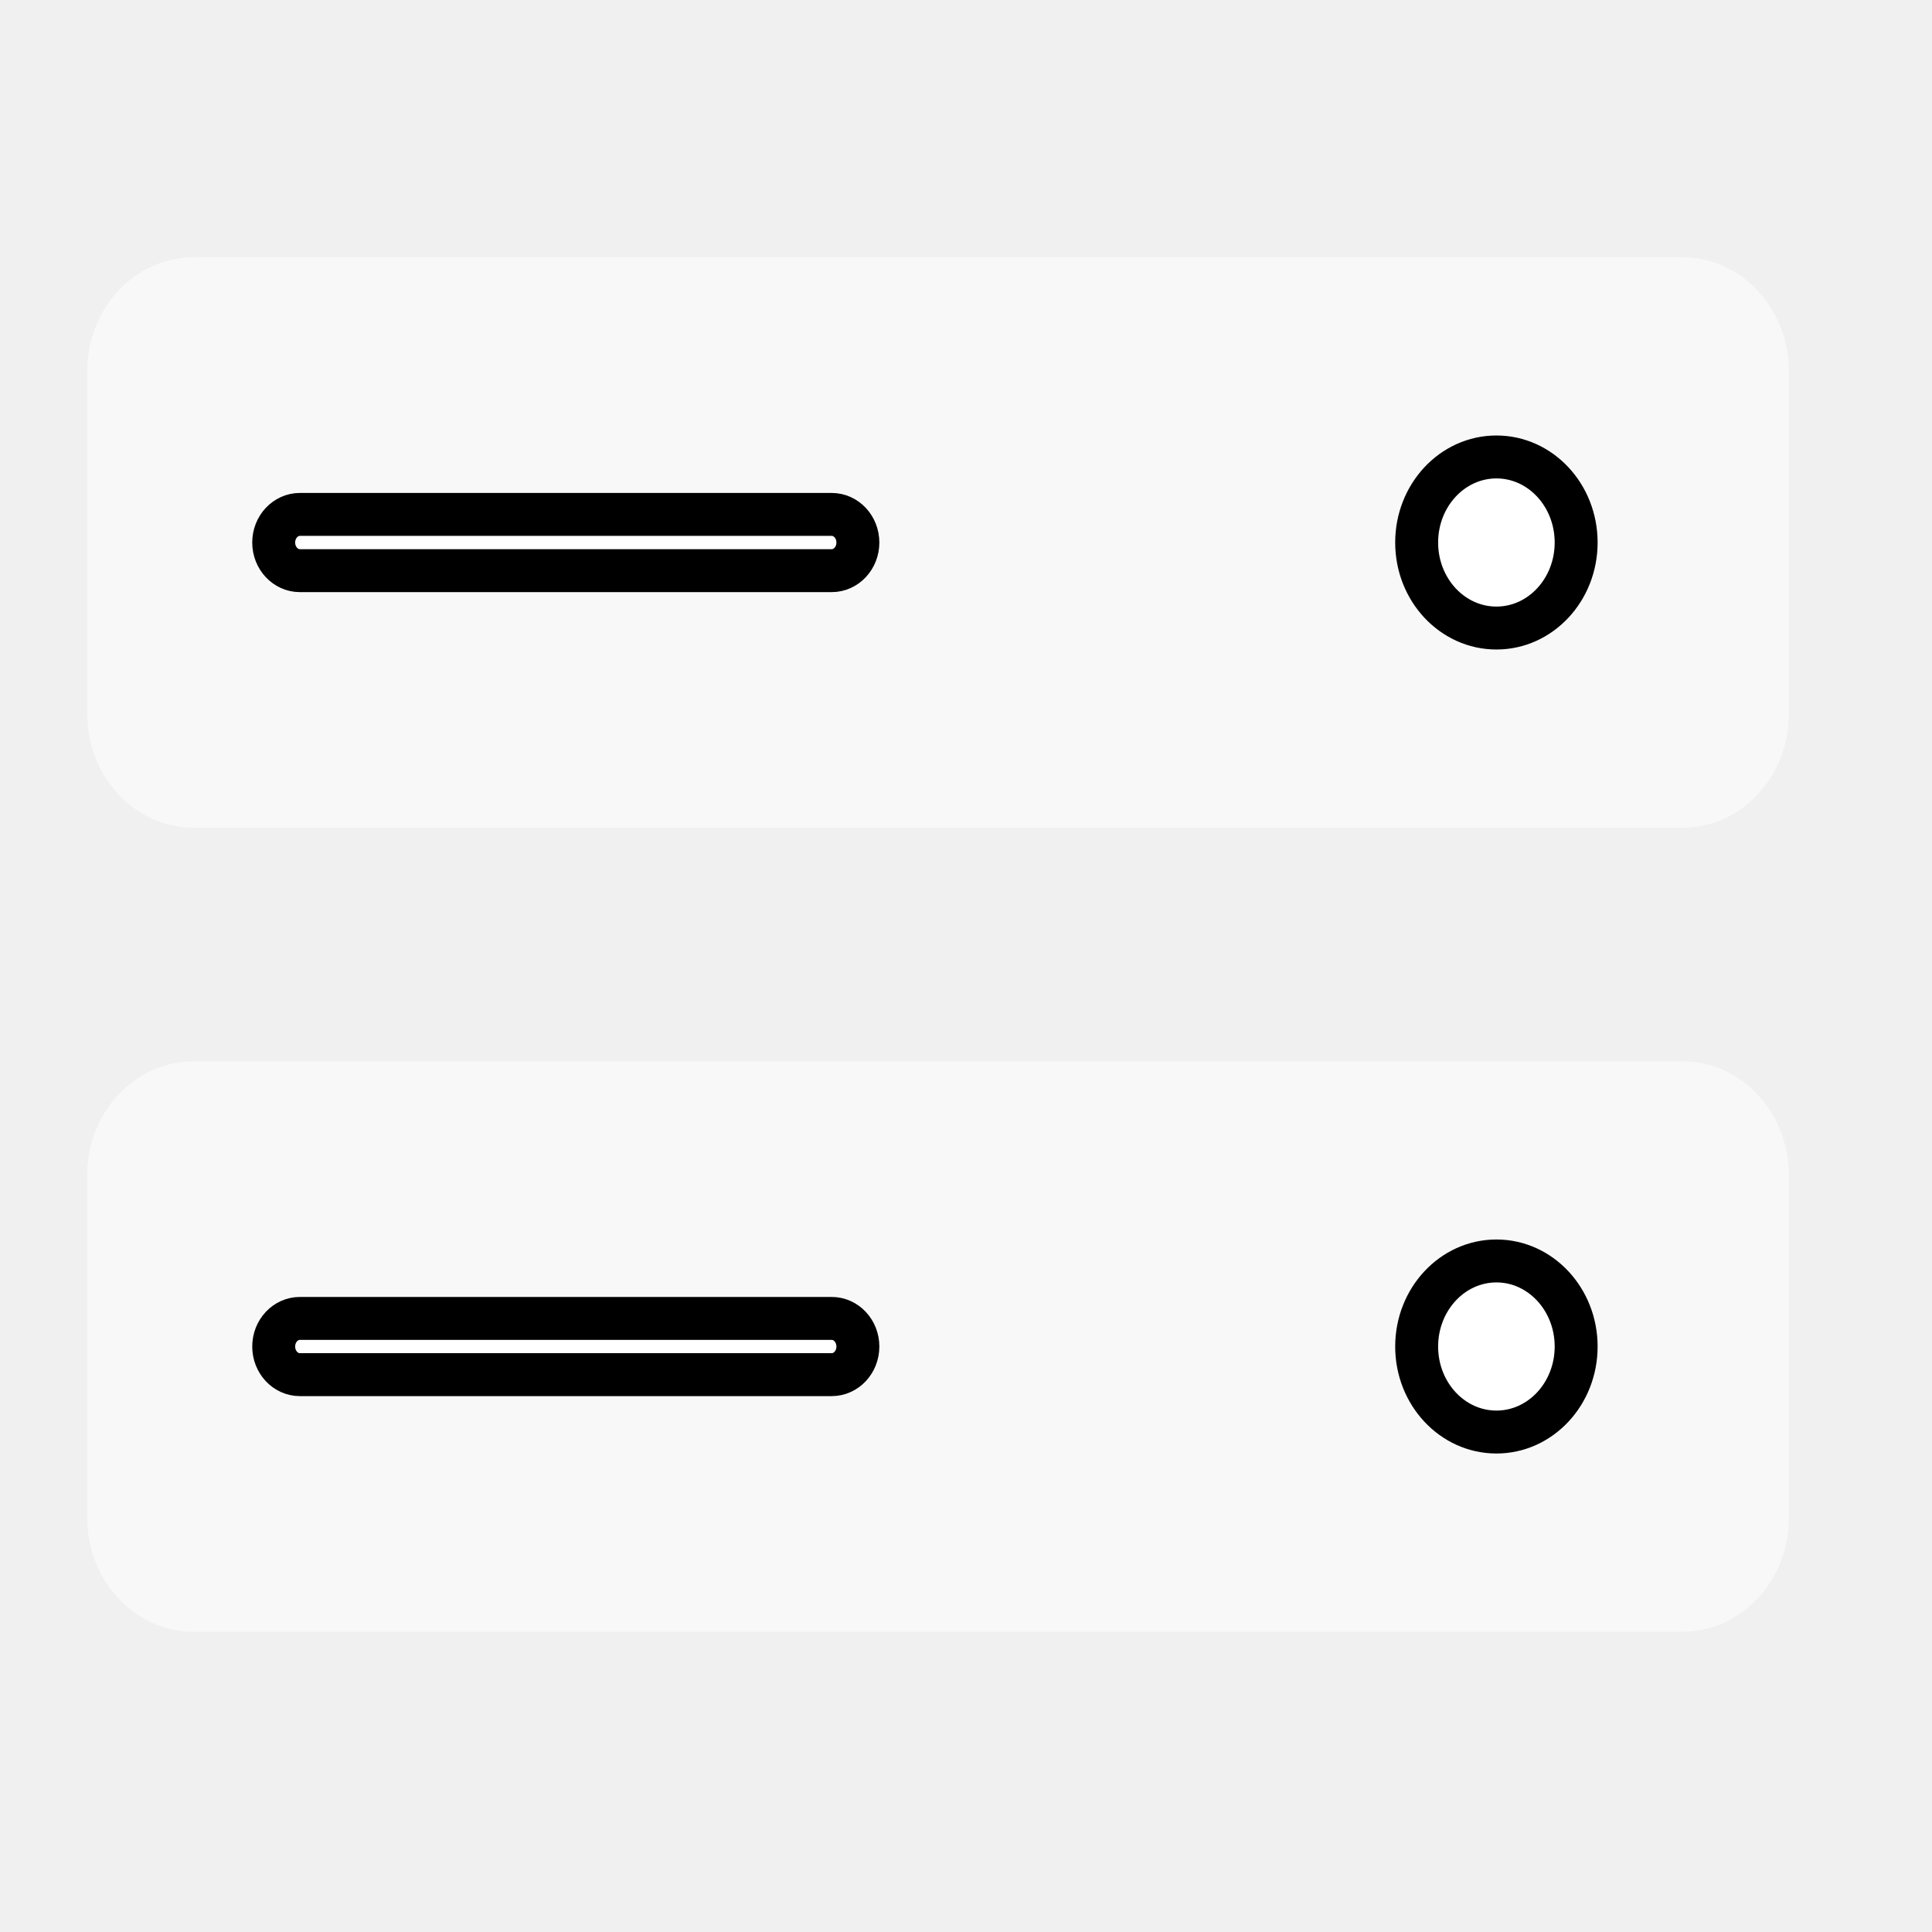
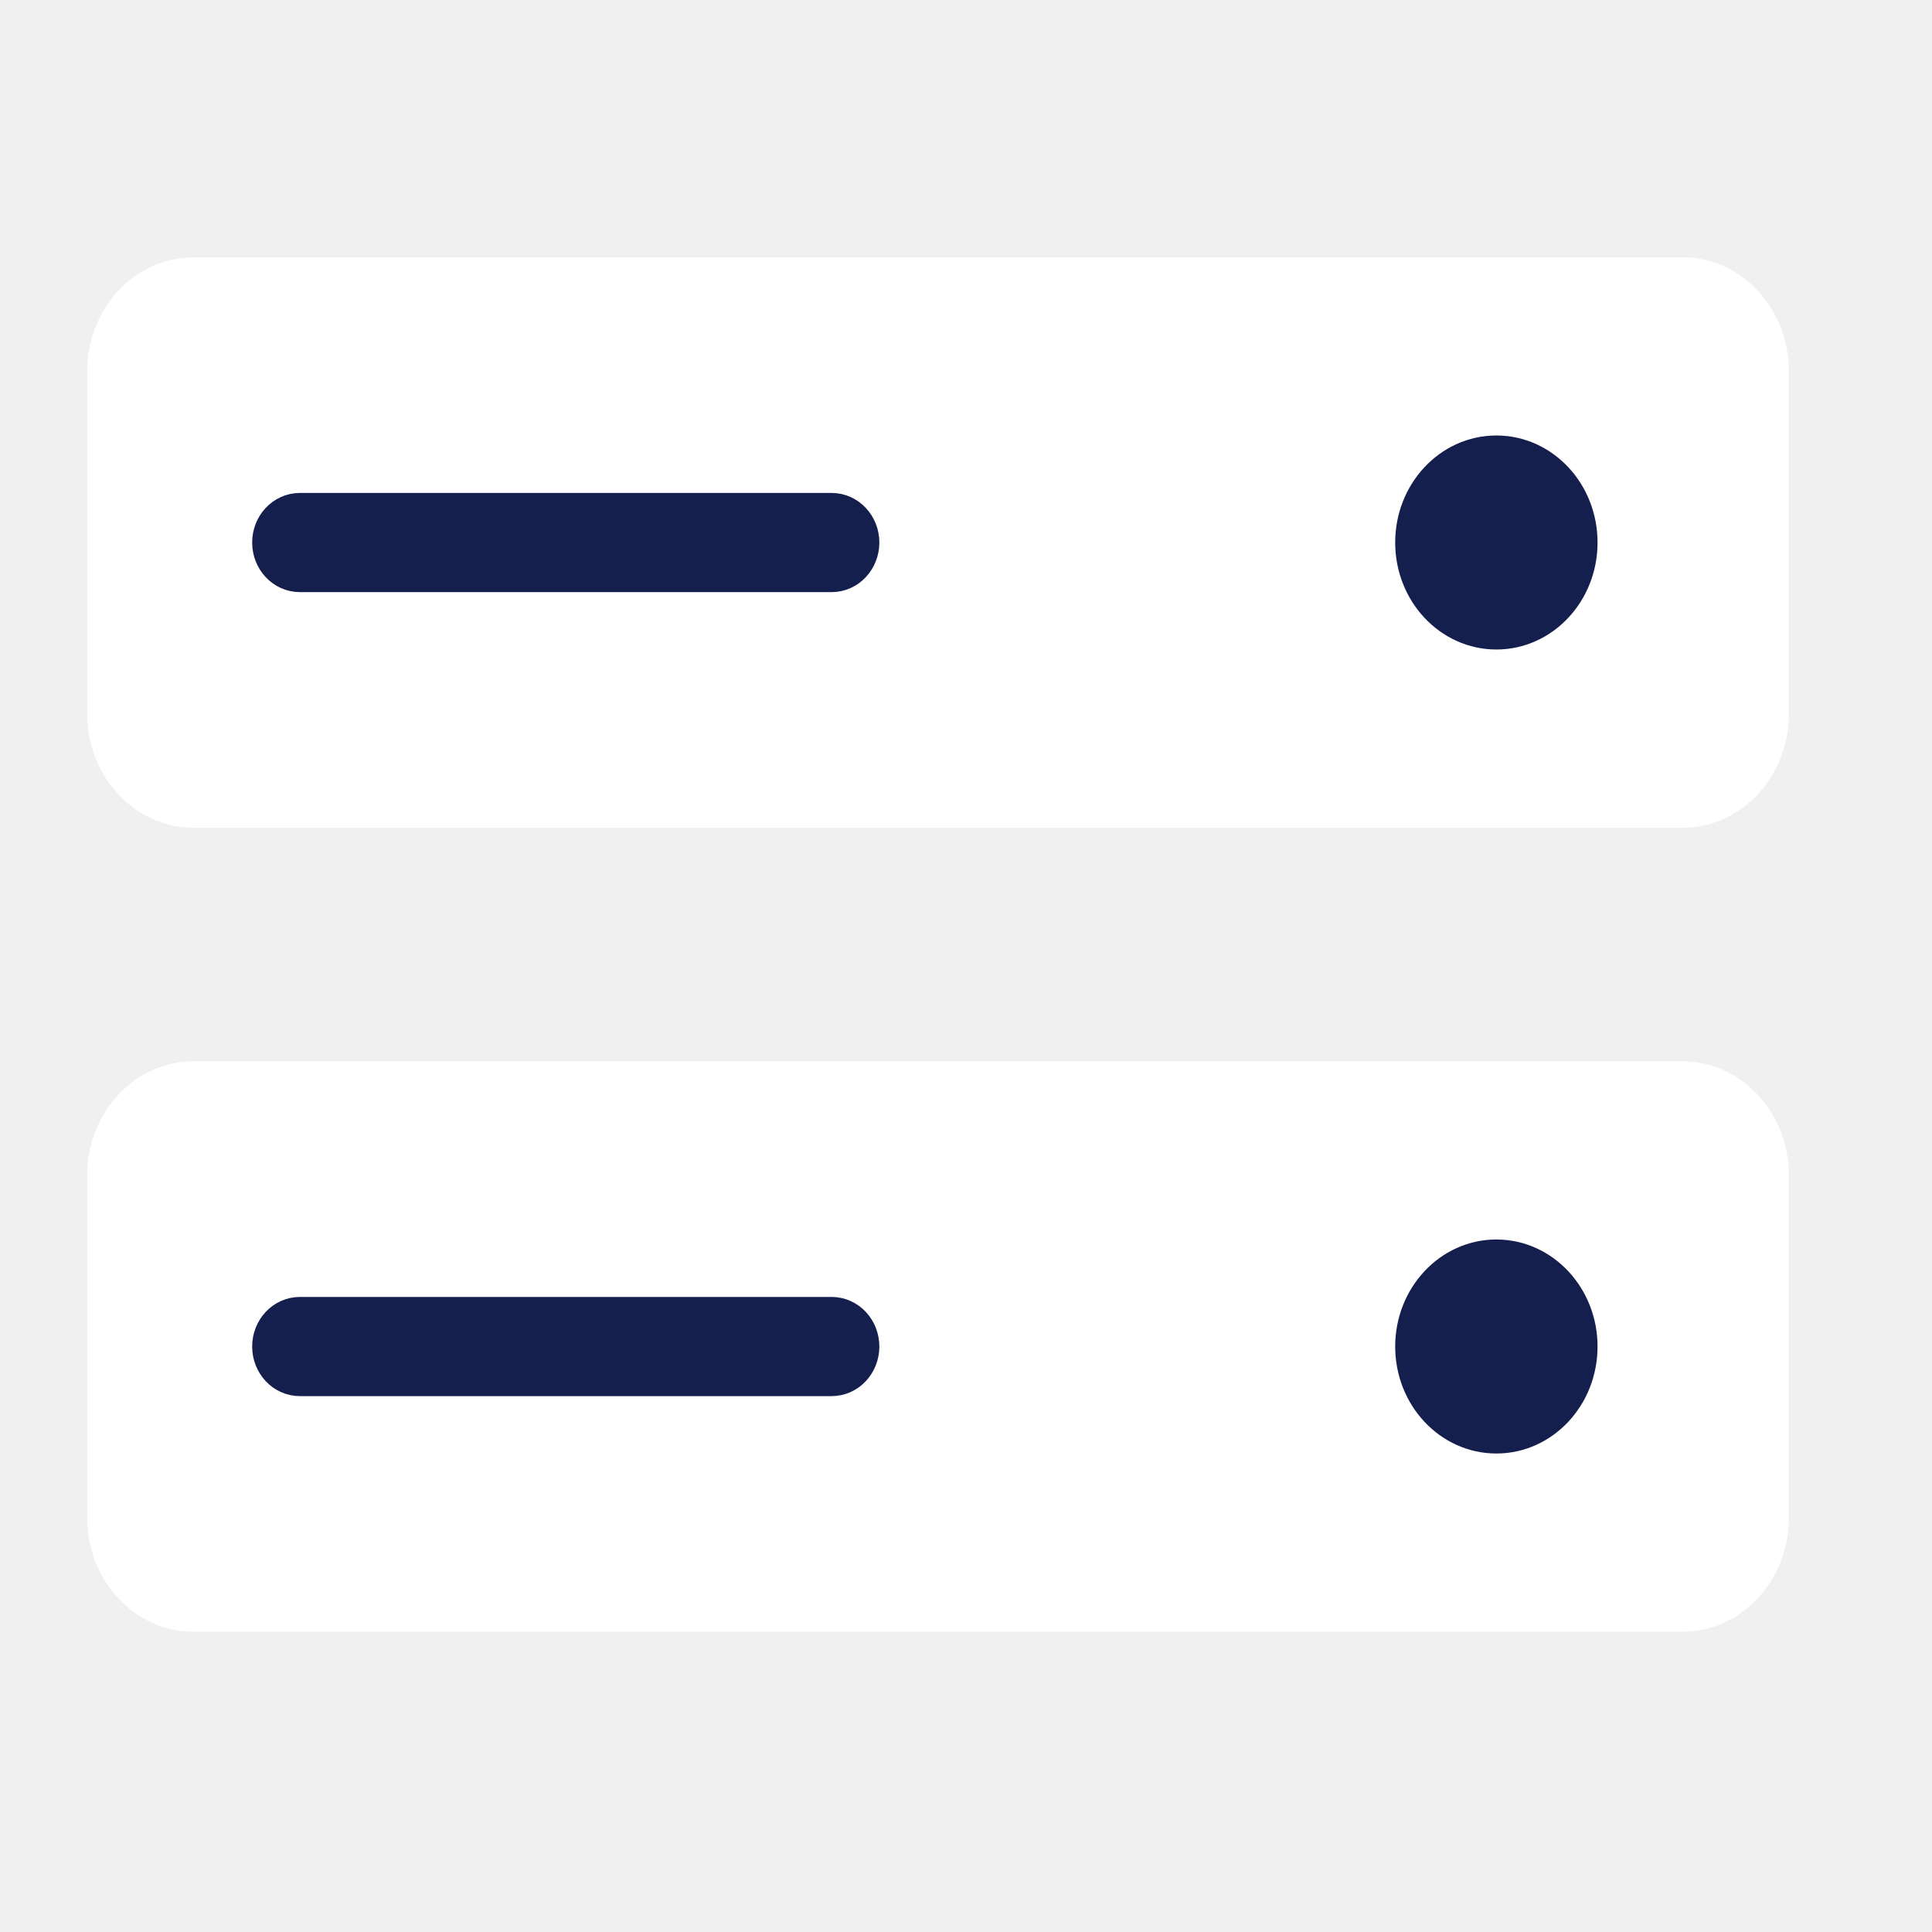
<svg xmlns="http://www.w3.org/2000/svg" width="27" height="27" viewBox="0 0 27 27" fill="none">
-   <path d="M23.514 3.596H2.705C1.884 3.596 1.219 4.31 1.219 5.19V9.974C1.219 10.854 1.884 11.568 2.705 11.568H23.514C24.334 11.568 25 10.854 25 9.974V5.19C25 4.31 24.334 3.596 23.514 3.596ZM24.257 9.974C24.257 10.413 23.924 10.771 23.514 10.771H2.705C2.295 10.771 1.962 10.413 1.962 9.974V5.19C1.962 4.751 2.295 4.393 2.705 4.393H23.514C23.924 4.393 24.257 4.751 24.257 5.19V9.974Z" fill="white" fill-opacity="0.56" />
-   <path d="M24.257 9.974C24.257 10.413 23.924 10.771 23.514 10.771H2.705C2.295 10.771 1.962 10.413 1.962 9.974V5.19C1.962 4.751 2.295 4.393 2.705 4.393H23.514C23.924 4.393 24.257 4.751 24.257 5.19V9.974Z" fill="white" fill-opacity="0.56" />
-   <path d="M23.514 14.832H2.705C1.884 14.832 1.219 15.546 1.219 16.426V21.21C1.219 22.09 1.884 22.804 2.705 22.804H23.514C24.334 22.804 25 22.09 25 21.21V16.426C25 15.546 24.334 14.832 23.514 14.832ZM24.257 21.21C24.257 21.649 23.924 22.007 23.514 22.007H2.705C2.295 22.007 1.962 21.649 1.962 21.21V16.426C1.962 15.987 2.295 15.629 2.705 15.629H23.514C23.924 15.629 24.257 15.987 24.257 16.426V21.21Z" fill="white" fill-opacity="0.56" />
-   <path d="M24.257 21.21C24.257 21.649 23.924 22.007 23.514 22.007H2.705C2.295 22.007 1.962 21.649 1.962 21.21V16.426C1.962 15.987 2.295 15.629 2.705 15.629H23.514C23.924 15.629 24.257 15.987 24.257 16.426V21.21Z" fill="white" fill-opacity="0.56" />
-   <path d="M11.623 7.189H4.191C3.989 7.189 3.825 7.365 3.825 7.582C3.825 7.799 3.989 7.975 4.191 7.975H11.623C11.825 7.975 11.989 7.799 11.989 7.582C11.989 7.365 11.825 7.189 11.623 7.189Z" fill="white" stroke="black" stroke-width="0.6" />
-   <path d="M20.913 8.777C21.528 8.777 22.027 8.242 22.027 7.582C22.027 6.921 21.528 6.386 20.913 6.386C20.297 6.386 19.798 6.921 19.798 7.582C19.798 8.242 20.297 8.777 20.913 8.777Z" fill="white" stroke="black" stroke-width="0.6" />
-   <path d="M11.623 18.425H4.191C3.989 18.425 3.825 18.601 3.825 18.818C3.825 19.035 3.989 19.211 4.191 19.211H11.623C11.825 19.211 11.989 19.035 11.989 18.818C11.989 18.601 11.825 18.425 11.623 18.425Z" fill="white" stroke="black" stroke-width="0.6" />
-   <path d="M20.913 20.013C21.528 20.013 22.027 19.478 22.027 18.818C22.027 18.158 21.528 17.622 20.913 17.622C20.297 17.622 19.798 18.158 19.798 18.818C19.798 19.478 20.297 20.013 20.913 20.013Z" fill="white" stroke="black" stroke-width="0.6" />
+   <path d="M23.513 3.596H2.705C1.884 3.596 1.218 4.31 1.218 5.19V9.974C1.218 10.854 1.884 11.568 2.705 11.568H23.513C24.334 11.568 25 10.854 25 9.974V5.19C25 4.31 24.334 3.596 23.513 3.596ZM24.256 9.974C24.256 10.413 23.923 10.771 23.513 10.771H2.705C2.295 10.771 1.961 10.413 1.961 9.974V5.19C1.961 4.751 2.295 4.393 2.705 4.393H23.513C23.923 4.393 24.256 4.751 24.256 5.19V9.974Z" fill="white" />
+   <path d="M24.256 9.974C24.256 10.413 23.923 10.771 23.513 10.771H2.705C2.295 10.771 1.961 10.413 1.961 9.974V5.19C1.961 4.751 2.295 4.393 2.705 4.393H23.513C23.923 4.393 24.256 4.751 24.256 5.19V9.974Z" fill="white" />
+   <path d="M23.513 14.832H2.705C1.884 14.832 1.218 15.546 1.218 16.426V21.21C1.218 22.09 1.884 22.804 2.705 22.804H23.513C24.334 22.804 25 22.09 25 21.21V16.426C25 15.546 24.334 14.832 23.513 14.832ZM24.256 21.21C24.256 21.649 23.923 22.007 23.513 22.007H2.705C2.295 22.007 1.961 21.649 1.961 21.21V16.426C1.961 15.987 2.295 15.629 2.705 15.629H23.513C23.923 15.629 24.256 15.987 24.256 16.426V21.21Z" fill="white" />
+   <path d="M24.256 21.21C24.256 21.649 23.923 22.007 23.513 22.007H2.705C2.295 22.007 1.961 21.649 1.961 21.21V16.426C1.961 15.987 2.295 15.629 2.705 15.629H23.513C23.923 15.629 24.256 15.987 24.256 16.426V21.21Z" fill="white" />
+   <path d="M11.623 7.189H4.191C3.988 7.189 3.824 7.365 3.824 7.582C3.824 7.799 3.988 7.975 4.191 7.975H11.623C11.825 7.975 11.989 7.799 11.989 7.582C11.989 7.365 11.825 7.189 11.623 7.189Z" fill="#151F4E" stroke="#151F4E" stroke-width="0.6" />
+   <path d="M20.912 8.777C21.527 8.777 22.026 8.242 22.026 7.582C22.026 6.921 21.527 6.386 20.912 6.386C20.297 6.386 19.798 6.921 19.798 7.582C19.798 8.242 20.297 8.777 20.912 8.777Z" fill="#151F4E" stroke="#151F4E" stroke-width="0.6" />
+   <path d="M11.623 18.425H4.191C3.988 18.425 3.824 18.601 3.824 18.818C3.824 19.035 3.988 19.211 4.191 19.211H11.623C11.825 19.211 11.989 19.035 11.989 18.818C11.989 18.601 11.825 18.425 11.623 18.425Z" fill="#151F4E" stroke="#151F4E" stroke-width="0.6" />
+   <path d="M20.912 20.013C21.527 20.013 22.026 19.478 22.026 18.818C22.026 18.158 21.527 17.622 20.912 17.622C20.297 17.622 19.798 18.158 19.798 18.818C19.798 19.478 20.297 20.013 20.912 20.013Z" fill="#151F4E" stroke="#151F4E" stroke-width="0.6" />
</svg>
